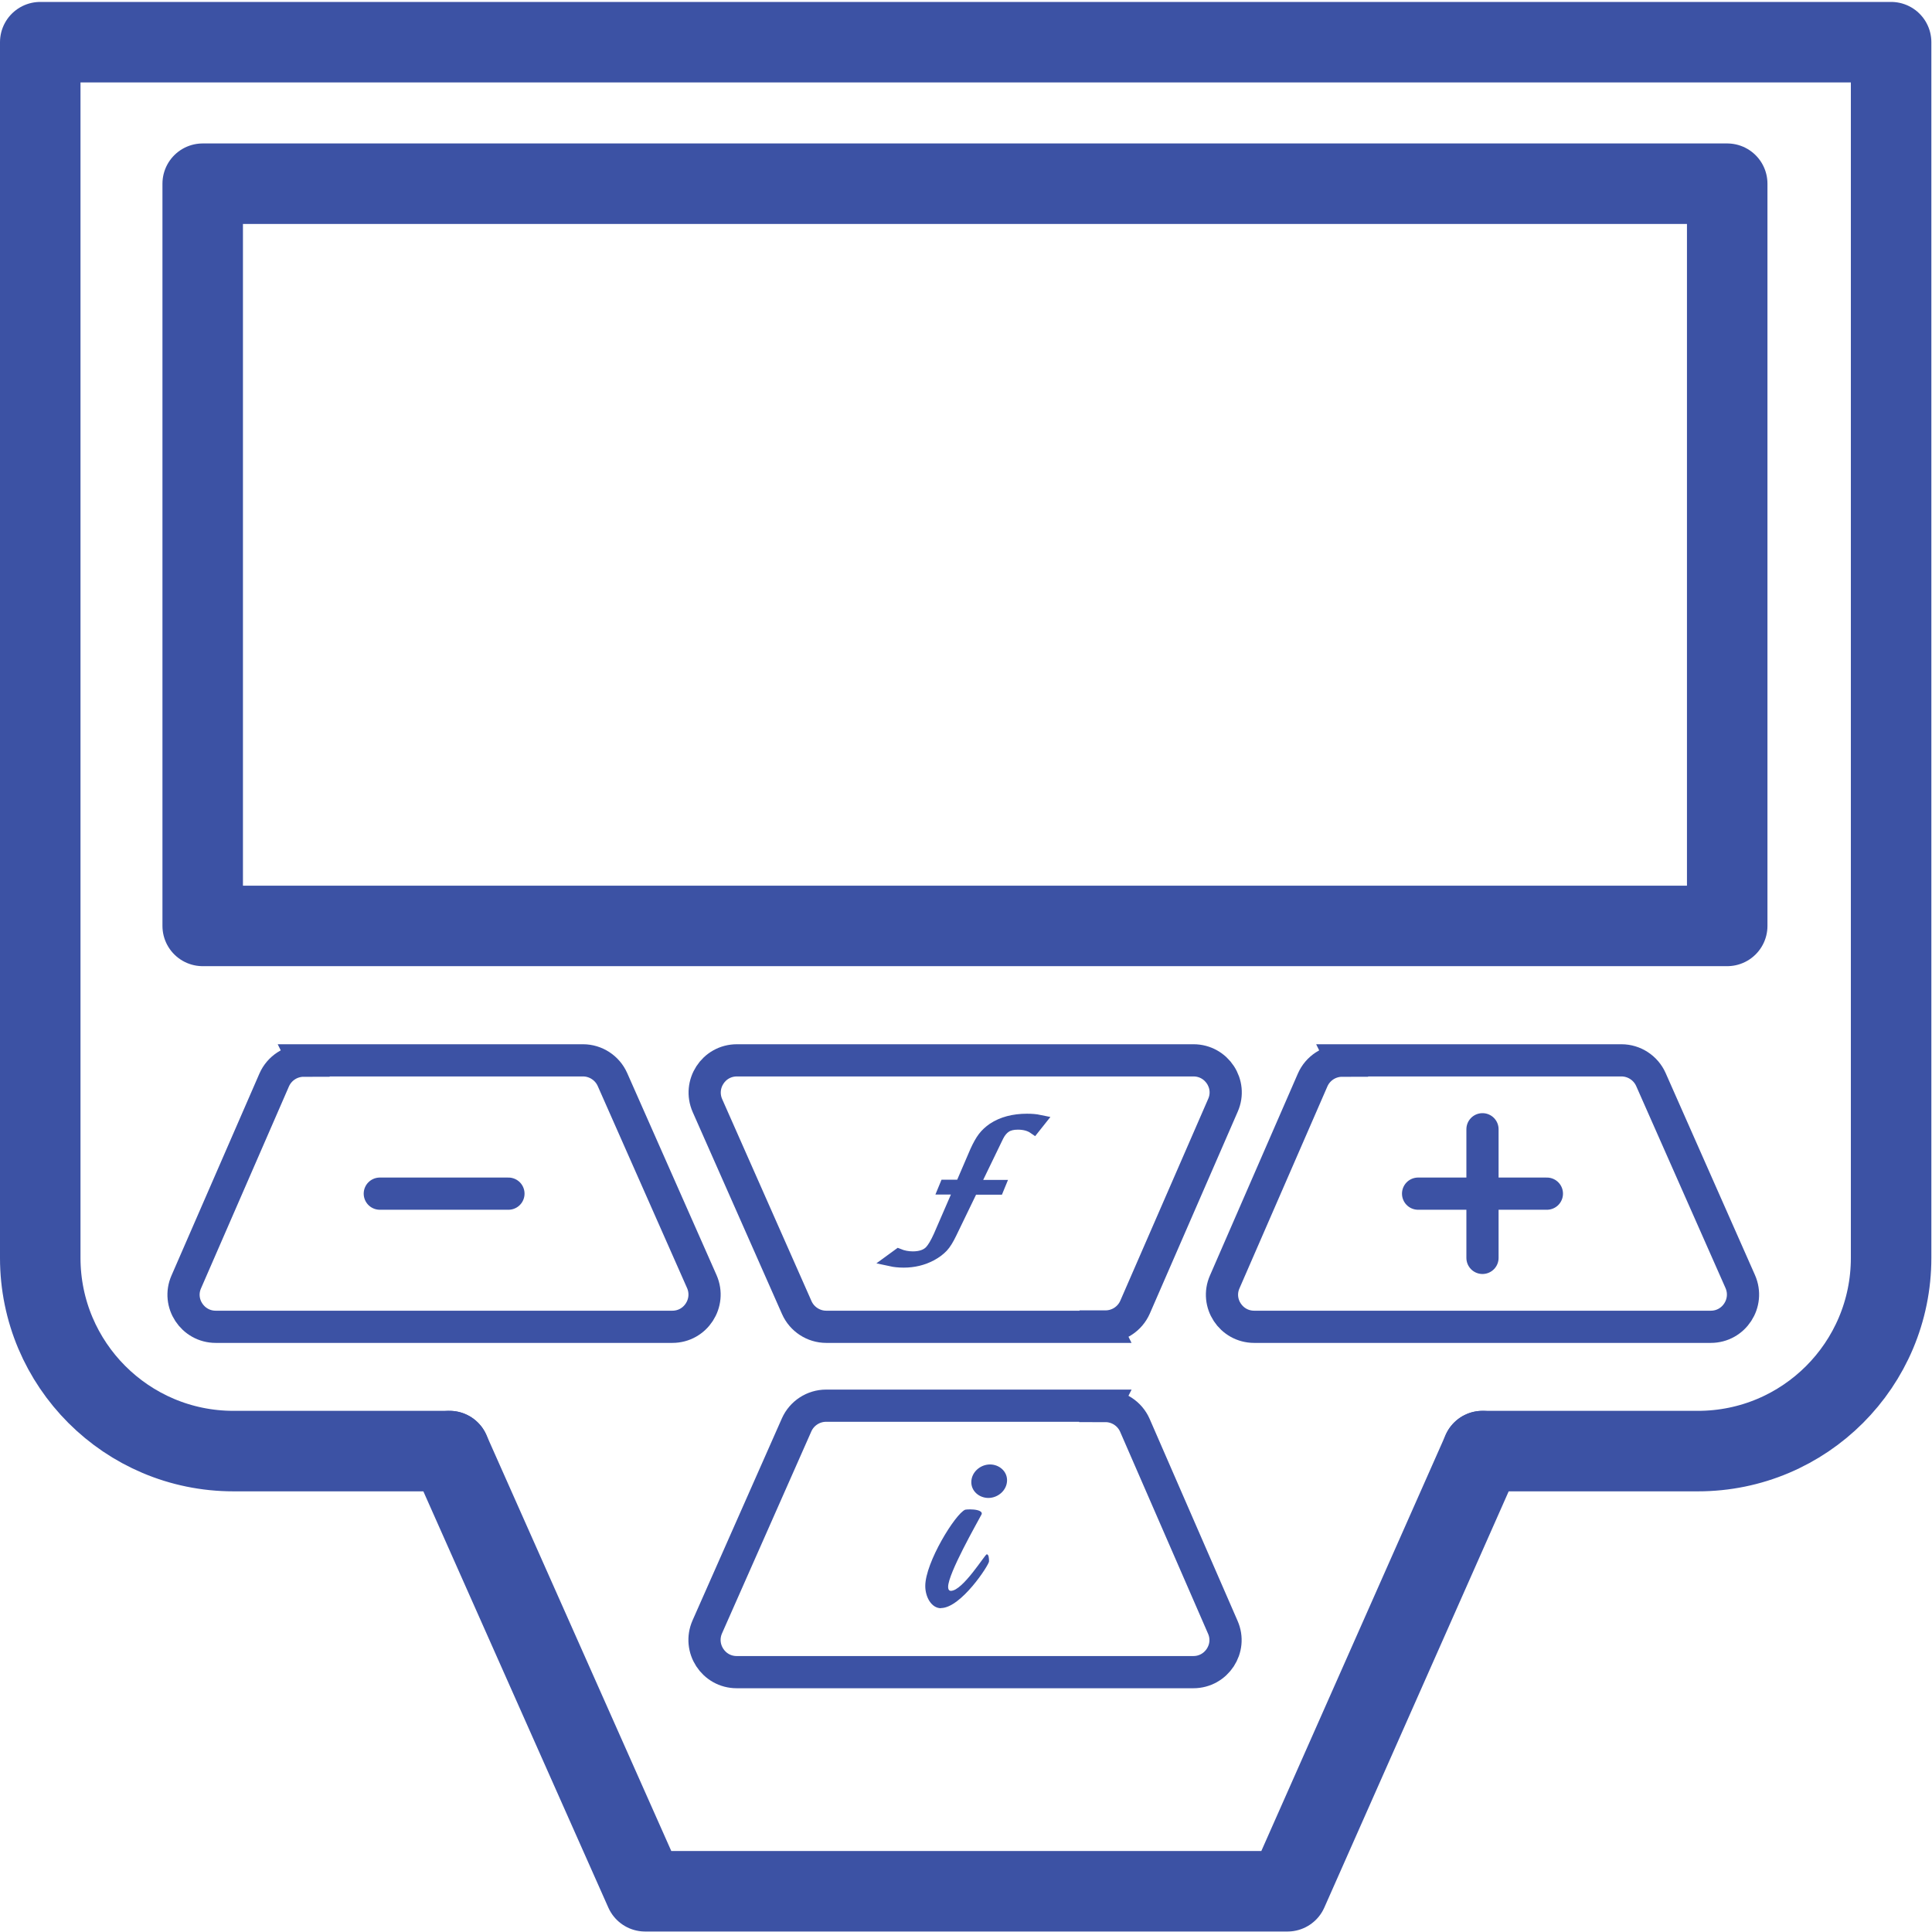
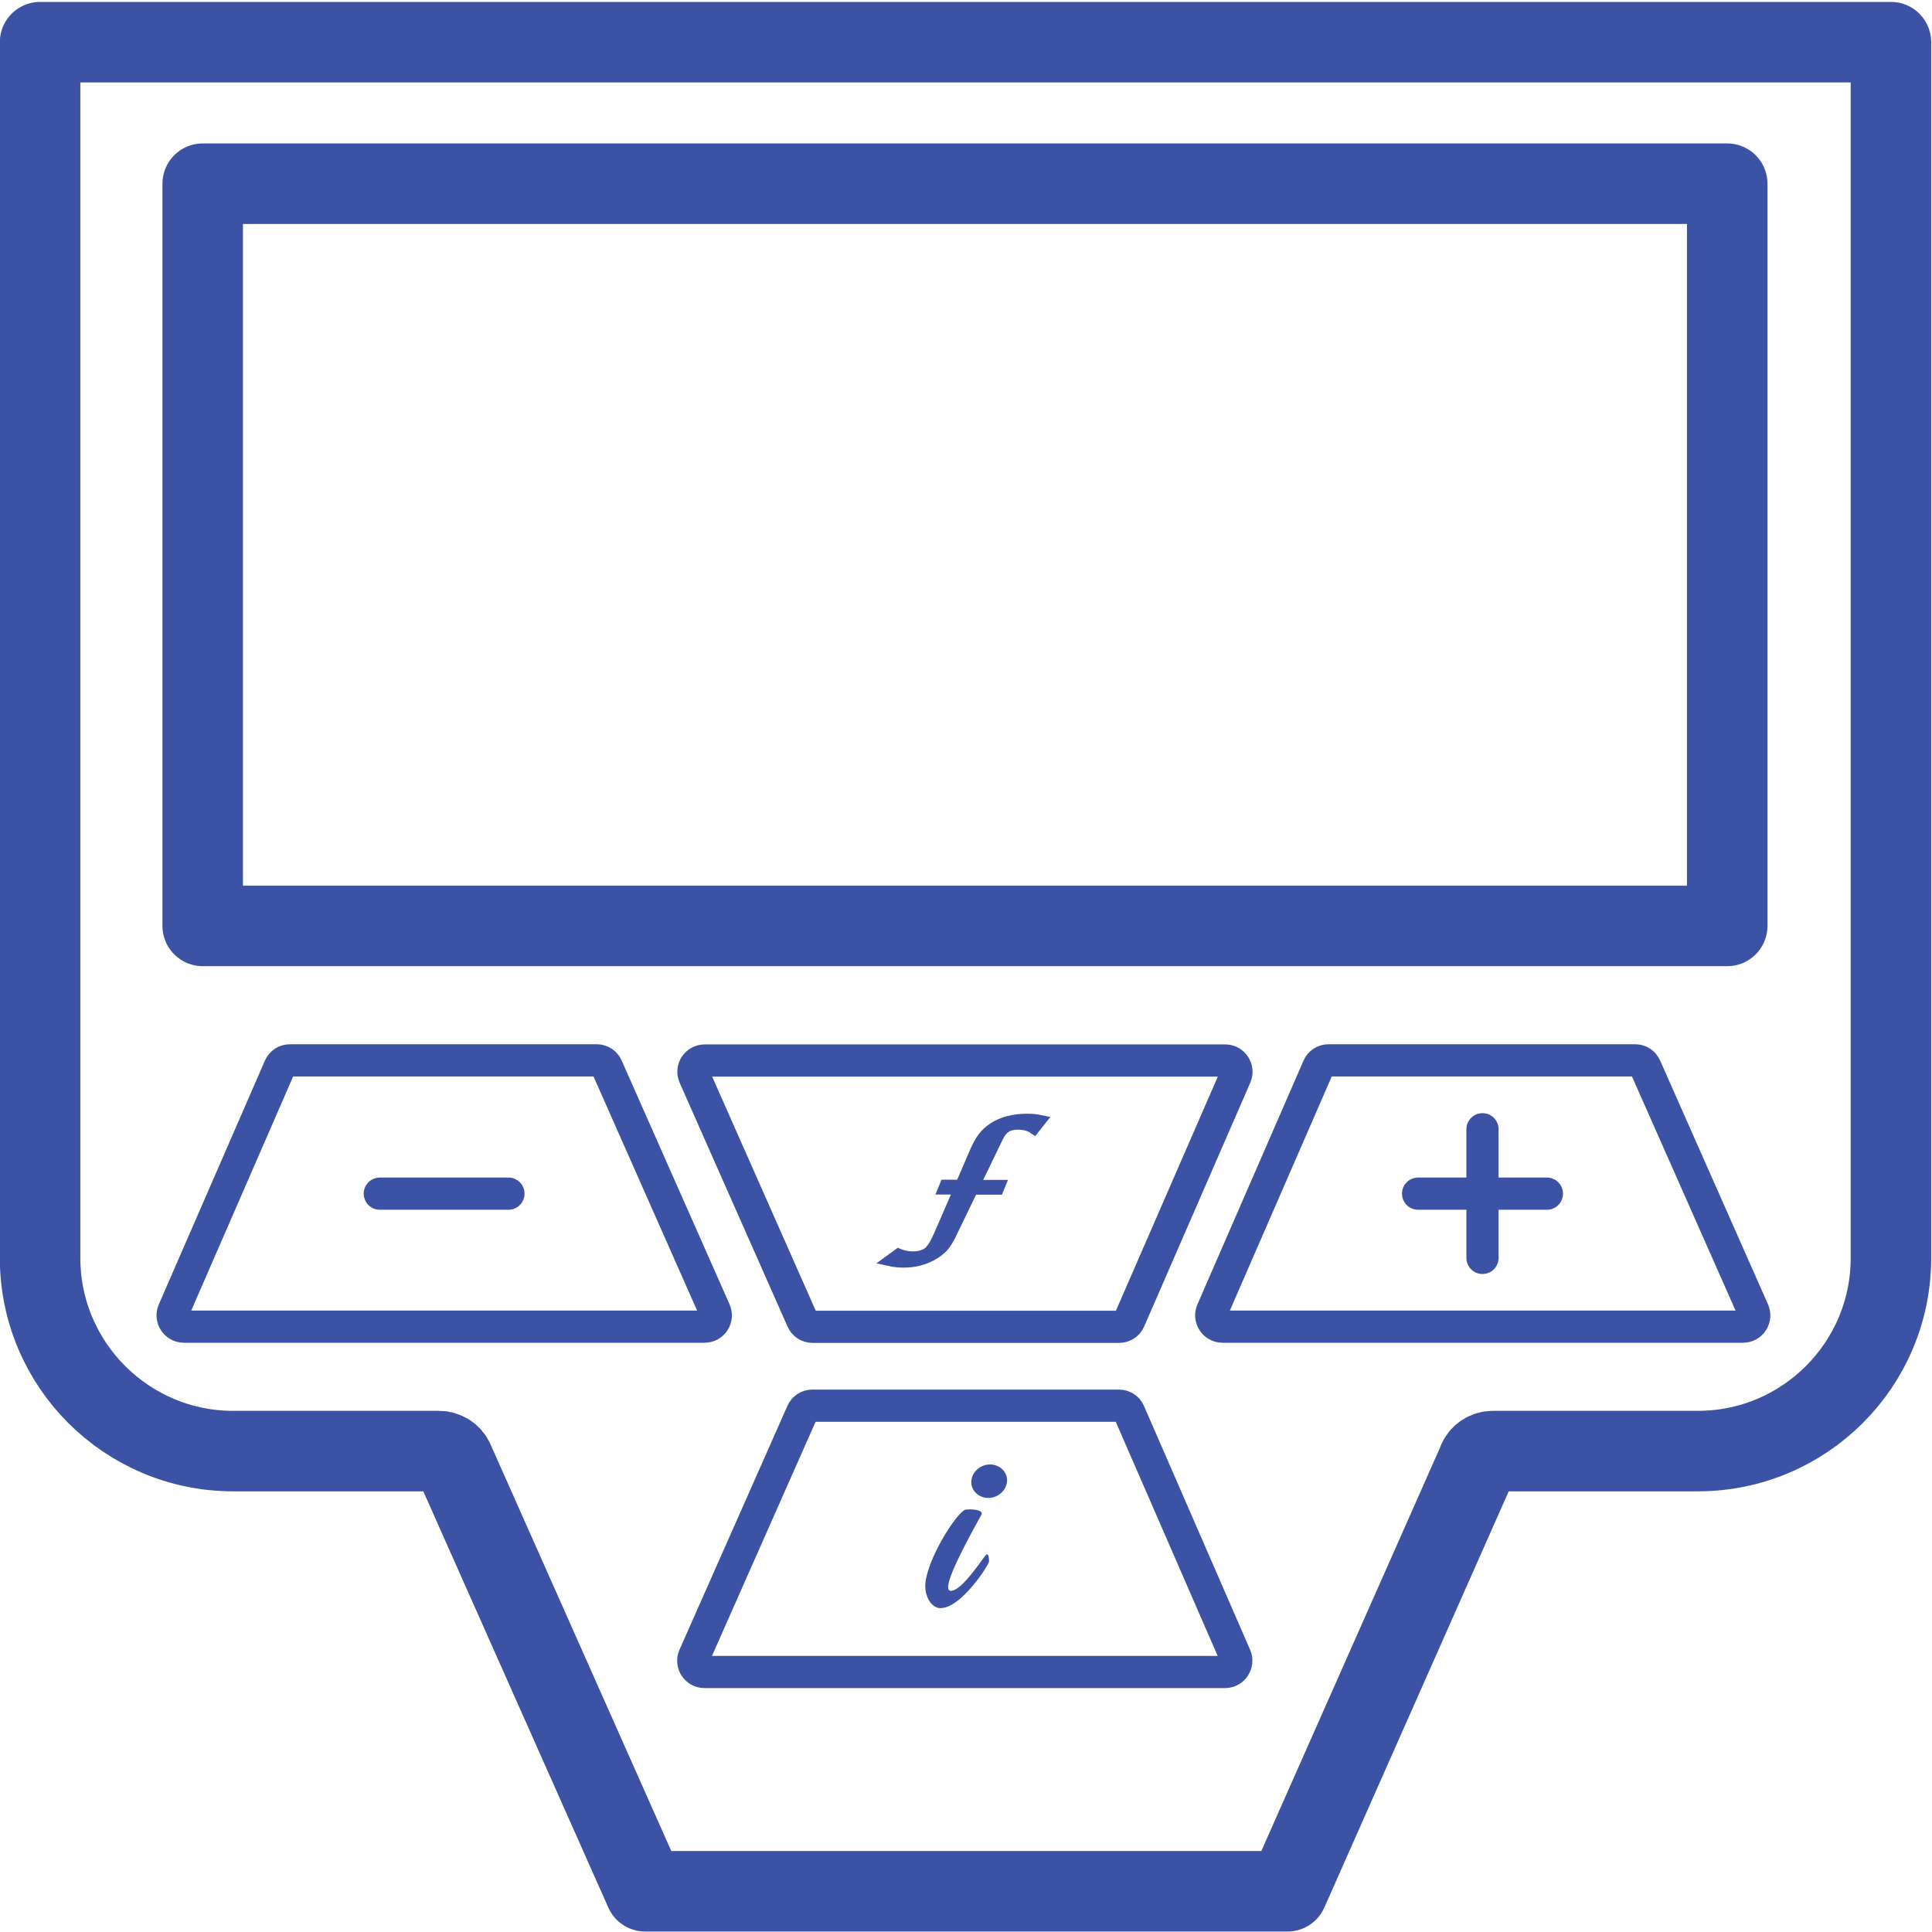
<svg xmlns="http://www.w3.org/2000/svg" id="Layer_1" data-name="Layer 1" viewBox="0 0 120 120">
  <defs>
    <style>
      .cls-1, .cls-2, .cls-3 {
        stroke-miterlimit: 10;
      }

      .cls-1, .cls-2, .cls-3, .cls-4 {
        stroke: #3c52a4;
      }

      .cls-1, .cls-3 {
        stroke-width: 2px;
      }

      .cls-1, .cls-3, .cls-4 {
        fill: none;
      }

      .cls-1, .cls-4 {
        stroke-linecap: round;
      }

      .cls-2 {
        stroke-width: .75px;
      }

      .cls-2, .cls-5 {
        fill: #3c52a4;
      }

      .cls-4 {
        stroke-linejoin: round;
        stroke-width: 5px;
      }
    </style>
  </defs>
-   <path class="cls-4" d="M92.08,90.13h13.38c6.63,0,12-5.37,12-12V2.62H2.5v75.51c0,6.62,5.37,12,12,12h13.42" />
-   <polyline class="cls-4" points="92.08 90.13 79.97 117.47 40.07 117.47 27.92 90.13" />
+   <path class="cls-4" d="M91.82,90.72l-11.85,26.75h-39.9l-11.89-26.75c-.16-.36-.52-.59-.92-.59h-12.77c-6.62,0-12-5.37-12-12V2.62h114.96v75.51c0,6.63-5.37,12-12,12h-12.73c-.39,0-.75.23-.91.59Z" />
  <rect class="cls-4" x="12.59" y="11.41" width="94.69" height="46.1" />
  <path class="cls-5" d="M58.45,99.89c-.6,0-.98-.7-.98-1.38,0-1.46,1.87-4.49,2.48-4.74.05-.01.17-.02.31-.02.3,0,.72.06.72.26,0,.02-.01.06-.04.1-.25.48-2.05,3.62-2.05,4.45,0,.18.07.25.17.25.74,0,2.12-2.27,2.23-2.27.13,0,.14.28.14.44,0,.22-1.74,2.9-2.99,2.9ZM61.39,93.04c-.56,0-1.06-.41-1.06-.98,0-.62.56-1.1,1.16-1.1.56,0,1.06.41,1.06.98,0,.62-.56,1.1-1.16,1.1Z" />
  <path class="cls-2" d="M59.62,73.82h-.96l.07-.17h.97l.92-2.14c.16-.35.32-.64.48-.85s.36-.39.59-.55c.56-.37,1.26-.56,2.1-.56.28,0,.54.02.78.07l-.35.44c-.26-.18-.6-.27-1-.27-.31,0-.56.06-.75.18-.19.12-.36.31-.5.59l-1.5,3.1h1.58l-.07.17h-1.59l-1.34,2.77c-.18.37-.35.65-.52.83-.17.18-.39.35-.68.51-.52.28-1.1.42-1.72.42-.3,0-.57-.03-.8-.08l.48-.35c.27.11.57.17.89.17.48,0,.85-.13,1.09-.38.18-.19.36-.5.56-.94l1.28-2.95Z" />
-   <path class="cls-3" d="M68.67,82.41h-17.35c-.79,0-1.51-.47-1.83-1.19l-5.55-12.55c-.58-1.32.38-2.81,1.83-2.81h28.36c1.44,0,2.41,1.48,1.83,2.79l-5.46,12.54c-.32.73-1.04,1.2-1.84,1.2Z" />
-   <path class="cls-3" d="M68.66,87.31h-17.35c-.79,0-1.51.47-1.83,1.19l-5.55,12.55c-.58,1.32.38,2.81,1.83,2.81h28.36c1.44,0,2.41-1.48,1.83-2.79l-5.46-12.54c-.32-.73-1.04-1.2-1.84-1.2Z" />
-   <path class="cls-3" d="M83.36,65.86h17.35c.79,0,1.51.47,1.83,1.19l5.55,12.55c.58,1.32-.38,2.81-1.83,2.81h-28.36c-1.44,0-2.41-1.48-1.83-2.79l5.46-12.54c.32-.73,1.04-1.2,1.84-1.2Z" />
-   <path class="cls-3" d="M18.86,65.86h17.35c.79,0,1.51.47,1.83,1.19l5.55,12.55c.58,1.32-.38,2.81-1.83,2.81H13.4c-1.44,0-2.41-1.48-1.83-2.79l5.46-12.54c.32-.73,1.04-1.2,1.84-1.2Z" />
+   <path class="cls-3" d="M69.52,82.41h-19.05c-.28,0-.53-.16-.64-.42l-6.7-15.14c-.2-.46.13-.98.64-.98h32.33c.5,0,.84.52.64.98l-6.59,15.14c-.11.26-.36.42-.64.42Z" />
+   <path class="cls-3" d="M69.51,87.31h-19.05c-.28,0-.53.16-.64.42l-6.7,15.14c-.2.46.13.98.64.98h32.33c.5,0,.84-.52.64-.98l-6.59-15.14c-.11-.26-.36-.42-.64-.42Z" />
+   <path class="cls-3" d="M82.51,65.86h19.05c.28,0,.53.16.64.42l6.7,15.14c.2.46-.13.98-.64.98h-32.33c-.5,0-.84-.52-.64-.98l6.59-15.14c.11-.26.36-.42.64-.42Z" />
+   <path class="cls-3" d="M18.01,65.86h19.05c.28,0,.53.16.64.42l6.7,15.14c.2.46-.13.98-.64.98H11.42c-.5,0-.84-.52-.64-.98l6.59-15.14c.11-.26.36-.42.64-.42Z" />
  <line class="cls-1" x1="23.59" y1="74.14" x2="31.58" y2="74.14" />
  <line class="cls-1" x1="88.08" y1="74.14" x2="96.08" y2="74.14" />
  <line class="cls-1" x1="92.08" y1="78.13" x2="92.08" y2="70.14" />
</svg>
